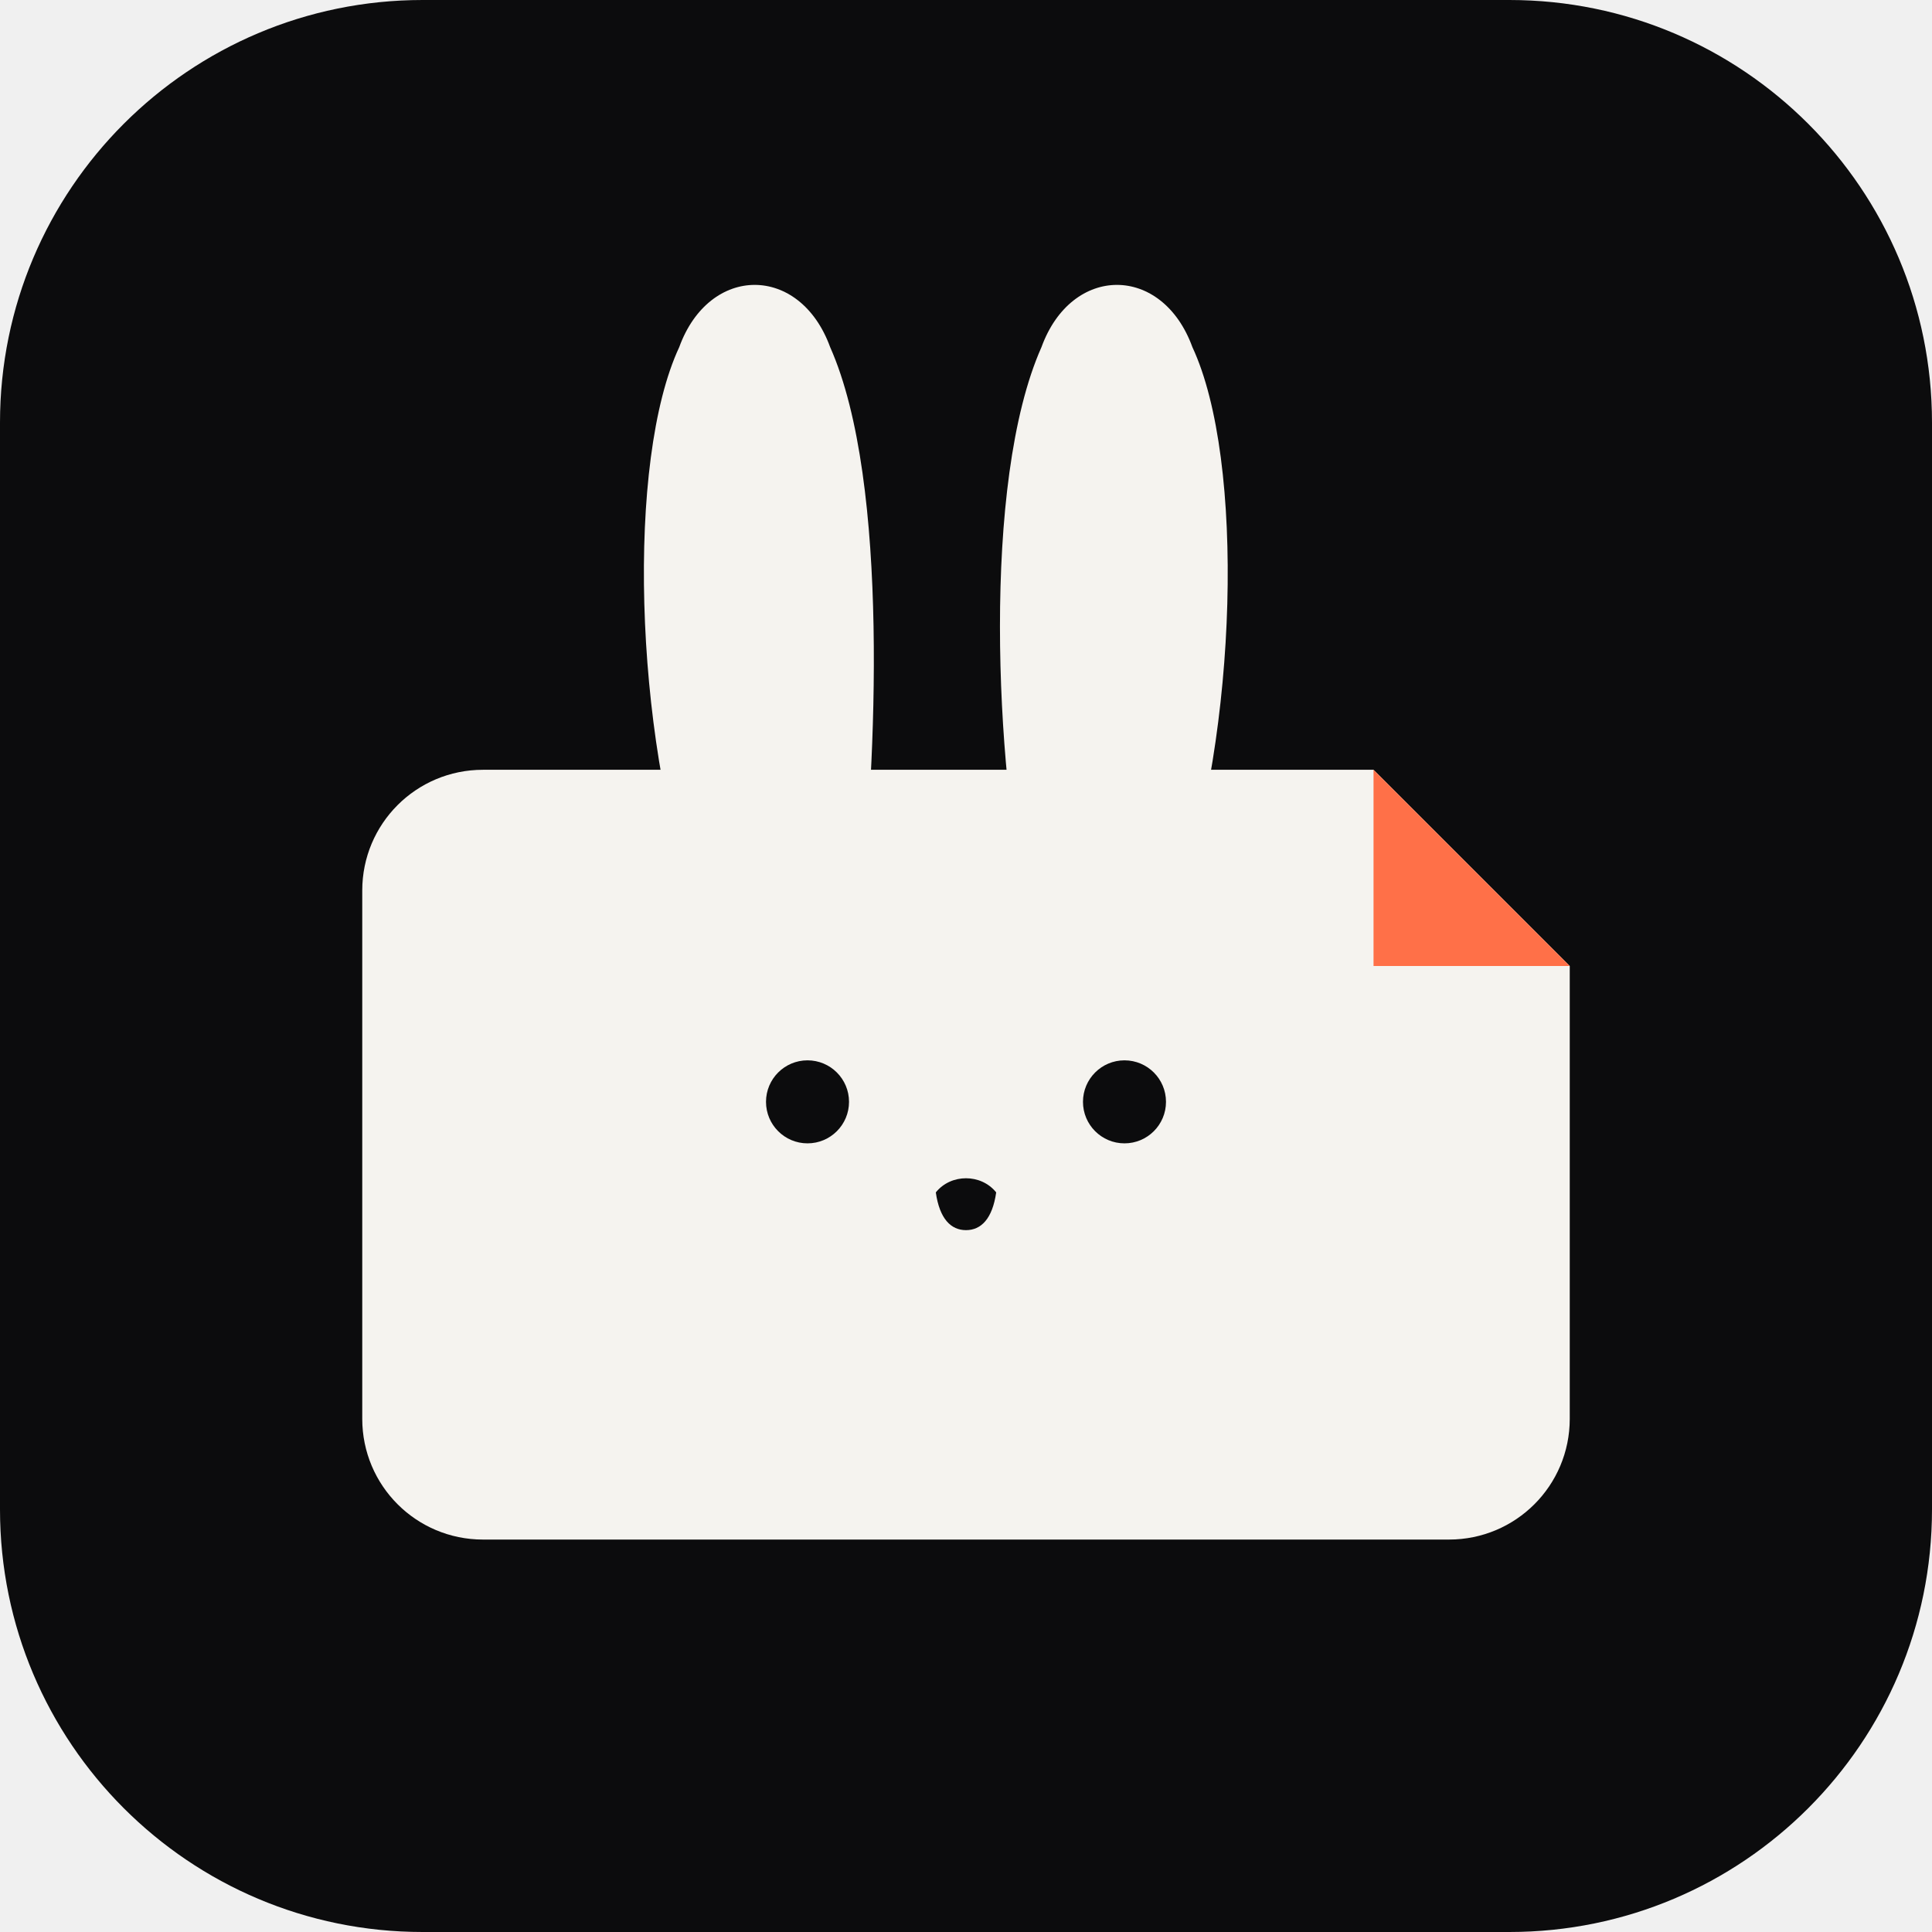
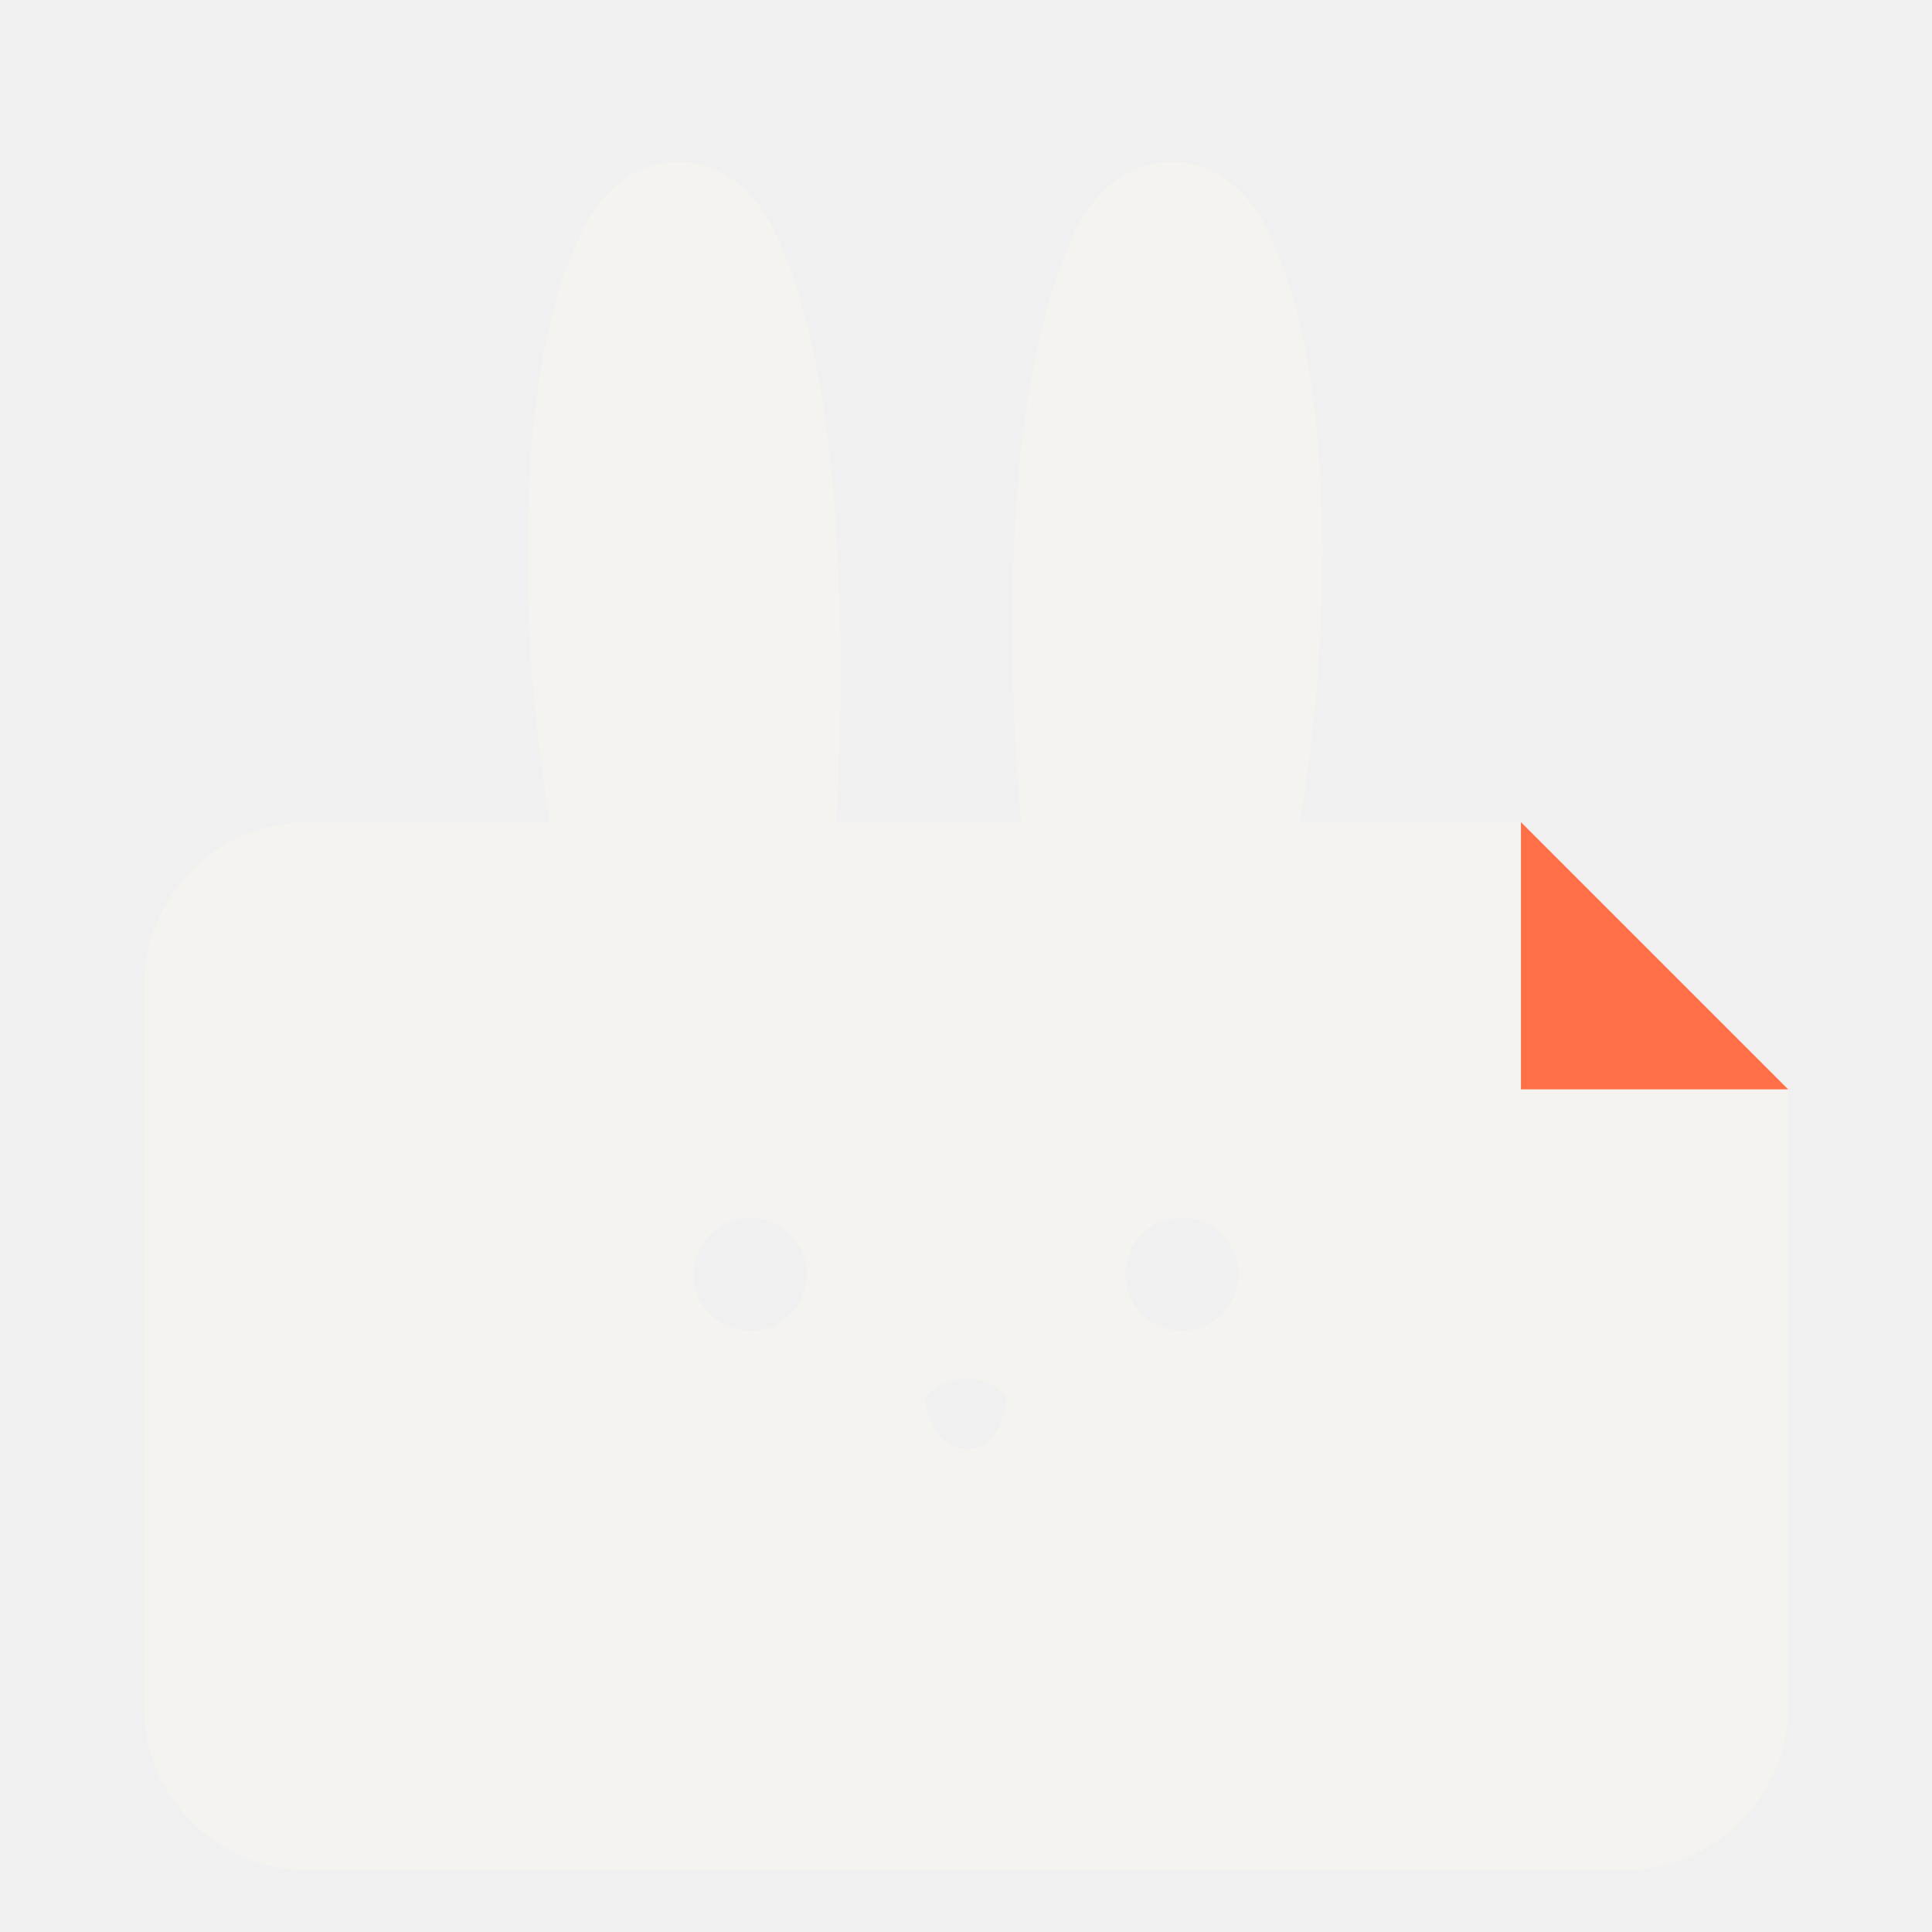
- <svg xmlns="http://www.w3.org/2000/svg" viewBox="0 0 512 512" role="img" aria-labelledby="title">
-   <rect width="512" height="512" rx="112" fill="#0c0c0d" />
-   <g fill="#f5f3ef">
-     <path d="M184 240c-16-46-18-118-4-148 8-22 32-22 40 0 16 36 12 112 8 148z" />
-     <path d="M272 240c-8-36-12-112 4-148 8-22 32-22 40 0 14 30 12 102-4 148z" />
-     <path d="M128 204h236l52 52v120c0 17.7-14.3 32-32 32H128c-17.7 0-32-14.3-32-32V236c0-17.7 14.3-32 32-32z" />
-   </g>
+ <svg xmlns="http://www.w3.org/2000/svg" viewBox="68 44 376 376" role="img" aria-labelledby="title">
+   <defs>
+     <mask id="nana-cutouts" maskUnits="userSpaceOnUse" x="0" y="0" width="512" height="512">
+       <rect width="512" height="512" fill="#000" />
+       <g fill="#fff">
+         <path d="M184 240c-16-46-18-118-4-148 8-22 32-22 40 0 16 36 12 112 8 148z" />
+         <path d="M272 240c-8-36-12-112 4-148 8-22 32-22 40 0 14 30 12 102-4 148z" />
+         <path d="M128 204h236l52 52v120c0 17.7-14.3 32-32 32H128c-17.7 0-32-14.3-32-32V236c0-17.7 14.3-32 32-32z" />
+       </g>
+       <g fill="#000">
+         <circle cx="214" cy="292" r="11" />
+         <circle cx="298" cy="292" r="11" />
+         <path d="M248 316c4-5 12-5 16 0-1 7-4 10-8 10s-7-3-8-10z" />
+       </g>
+     </mask>
+   </defs>
+   <rect width="512" height="512" fill="#f5f3ef" mask="url(#nana-cutouts)" />
  <path d="M364 204l52 52h-52z" fill="#ff7048" />
-   <g fill="#0c0c0d">
-     <circle cx="214" cy="292" r="11" />
-     <circle cx="298" cy="292" r="11" />
-     <path d="M248 316c4-5 12-5 16 0-1 7-4 10-8 10s-7-3-8-10z" />
-   </g>
</svg>
